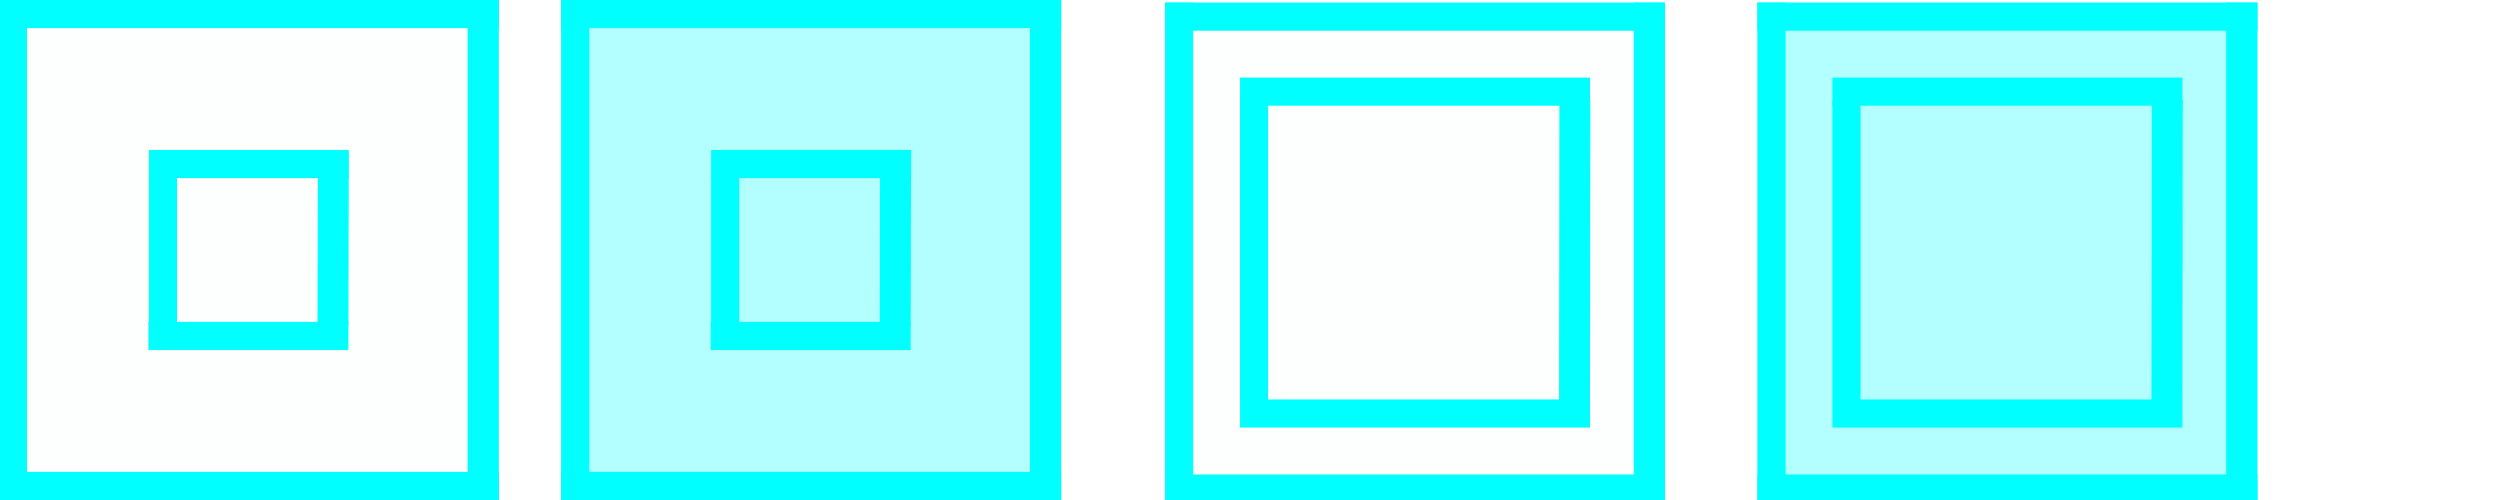
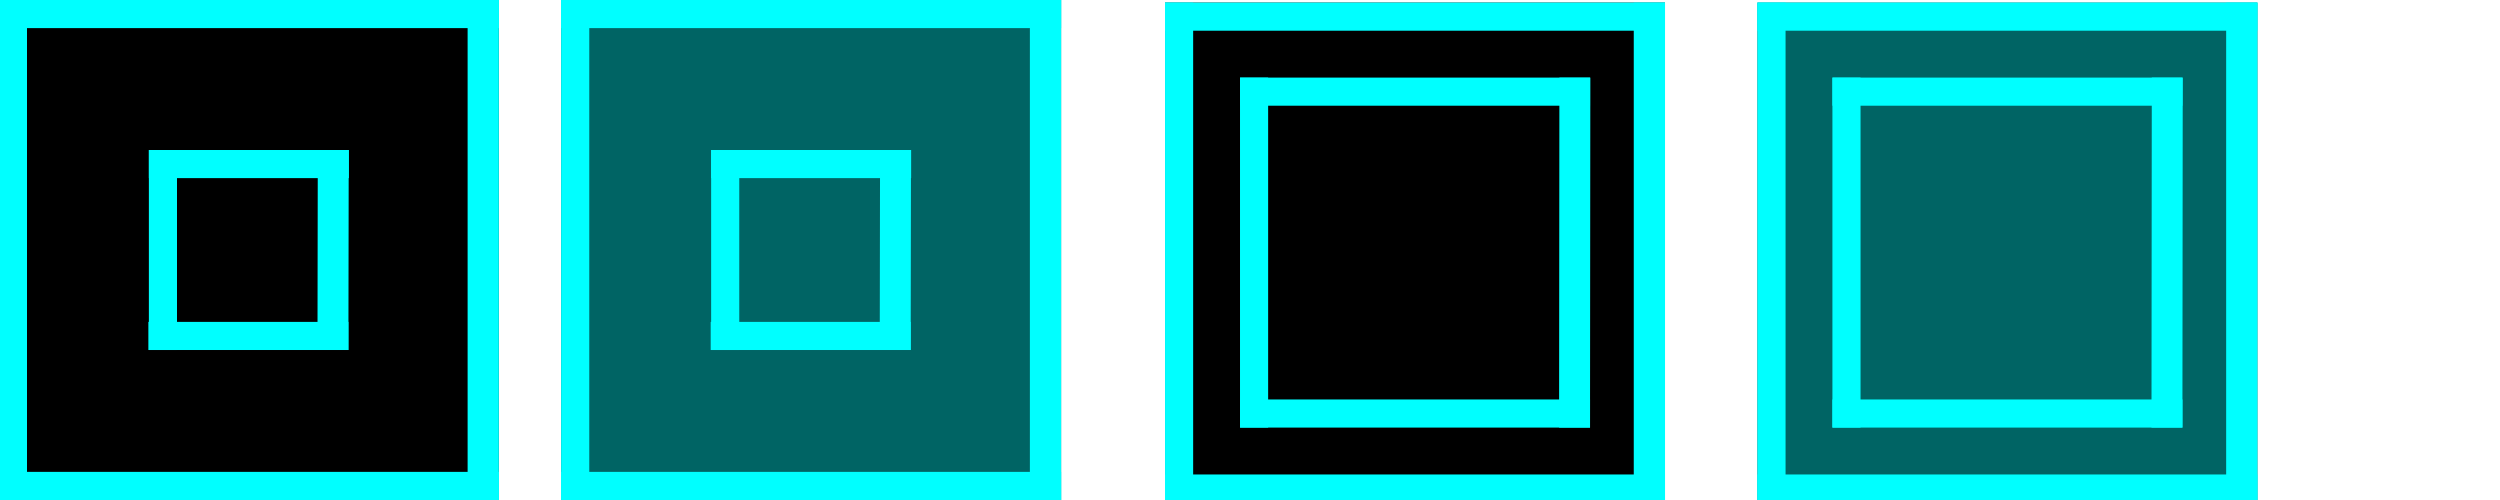
<svg xmlns="http://www.w3.org/2000/svg" xmlns:xlink="http://www.w3.org/1999/xlink" version="1.0" width="100" height="20" id="svg2">
  <defs id="defs4">
    <linearGradient id="linearGradient3587-6-5">
      <stop id="stop3589-9-2" style="stop-color:#000000;stop-opacity:1" offset="0" />
      <stop id="stop3591-7-4" style="stop-color:#646464;stop-opacity:1" offset="1" />
    </linearGradient>
    <linearGradient x1="7.08" y1="7.694" x2="11.318" y2="11.932" id="linearGradient2388" xlink:href="#linearGradient3587-6-5" gradientUnits="userSpaceOnUse" gradientTransform="matrix(0.7071068,0.7071068,-0.7071068,0.7071068,11.12132,-5.435029)" />
    <linearGradient x1="8.131" y1="19.05" x2="8.131" y2="15.936" id="linearGradient5038" xlink:href="#linearGradient3732-77" gradientUnits="userSpaceOnUse" gradientTransform="matrix(0.8666667,0,0,0.7333333,2.066667,-16.06667)" />
    <linearGradient id="linearGradient3732-77">
      <stop id="stop3734-3" style="stop-color:#000000;stop-opacity:1" offset="0" />
      <stop id="stop3736-71" style="stop-color:#000000;stop-opacity:0" offset="1" />
    </linearGradient>
    <linearGradient x1="8.131" y1="19.05" x2="8.131" y2="15.936" id="linearGradient3794" xlink:href="#linearGradient3788" gradientUnits="userSpaceOnUse" gradientTransform="matrix(1.133333,0,0,1,-0.06666673,-3)" />
    <linearGradient id="linearGradient3788">
      <stop id="stop3790" style="stop-color:#ffffff;stop-opacity:1" offset="0" />
      <stop id="stop3792" style="stop-color:#ffffff;stop-opacity:0" offset="1" />
    </linearGradient>
    <linearGradient x1="22.863" y1="-0.949" x2="26.234" y2="2.421" id="linearGradient6695" xlink:href="#linearGradient3587-6-5-1-5" gradientUnits="userSpaceOnUse" gradientTransform="matrix(0.7071068,0.7071068,-0.7071068,0.7071068,-9.87868,-7.43503)" />
    <linearGradient id="linearGradient3587-6-5-1-5">
      <stop id="stop3589-9-2-8-5" style="stop-color:#000000;stop-opacity:1" offset="0" />
      <stop id="stop3591-7-4-3-0" style="stop-color:#646464;stop-opacity:1" offset="1" />
    </linearGradient>
    <linearGradient x1="19.491" y1="-4.322" x2="22.887" y2="-0.926" id="linearGradient6693" xlink:href="#linearGradient3587-6-5-1-5" gradientUnits="userSpaceOnUse" gradientTransform="matrix(0.7071068,0.7071068,-0.7071068,0.7071068,-9.87868,-7.43503)" />
    <linearGradient id="linearGradient3059">
      <stop id="stop3061" style="stop-color:#000000;stop-opacity:1" offset="0" />
      <stop id="stop3063" style="stop-color:#646464;stop-opacity:1" offset="1" />
    </linearGradient>
    <linearGradient x1="20.534" y1="-4.352" x2="26.153" y2="1.267" id="linearGradient6693-5" xlink:href="#linearGradient3587-6-5-1-5-2" gradientUnits="userSpaceOnUse" gradientTransform="matrix(0.7071068,0.7071068,-0.7071068,0.7071068,-9.87868,-7.43503)" />
    <linearGradient id="linearGradient3587-6-5-1-5-2">
      <stop id="stop3589-9-2-8-5-0" style="stop-color:#000000;stop-opacity:1" offset="0" />
      <stop id="stop3591-7-4-3-0-1" style="stop-color:#646464;stop-opacity:1" offset="1" />
    </linearGradient>
    <linearGradient x1="19.491" y1="-4.322" x2="22.887" y2="-0.926" id="linearGradient3054" xlink:href="#linearGradient3587-6-5-1-5-2" gradientUnits="userSpaceOnUse" gradientTransform="matrix(0.7071068,0.7071068,-0.7071068,0.7071068,-18.87868,-10.43503)" />
    <linearGradient x1="20.534" y1="-4.352" x2="26.153" y2="1.267" id="linearGradient6693-5-4" xlink:href="#linearGradient3587-6-5-1-5-2-1" gradientUnits="userSpaceOnUse" gradientTransform="matrix(0.7071068,0.7071068,-0.7071068,0.7071068,-37.72614,-10.14689)" />
    <linearGradient id="linearGradient3587-6-5-1-5-2-1">
      <stop id="stop3589-9-2-8-5-0-2" style="stop-color:#000000;stop-opacity:1" offset="0" />
      <stop id="stop3591-7-4-3-0-1-4" style="stop-color:#646464;stop-opacity:1" offset="1" />
    </linearGradient>
    <linearGradient x1="8.131" y1="19.05" x2="8.131" y2="15.936" id="linearGradient5038-3" xlink:href="#linearGradient3732-77-1" gradientUnits="userSpaceOnUse" gradientTransform="matrix(0.8666667,0,0,0.7333333,-25.78079,-13.3548)" />
    <linearGradient id="linearGradient3732-77-1">
      <stop id="stop3734-3-1" style="stop-color:#000000;stop-opacity:1" offset="0" />
      <stop id="stop3736-71-8" style="stop-color:#000000;stop-opacity:0" offset="1" />
    </linearGradient>
    <linearGradient x1="8.131" y1="19.05" x2="8.131" y2="15.936" id="linearGradient3794-3" xlink:href="#linearGradient3788-3" gradientUnits="userSpaceOnUse" gradientTransform="matrix(1.133333,0,0,1,-27.91412,-5.711864)" />
    <linearGradient id="linearGradient3788-3">
      <stop id="stop3790-8" style="stop-color:#ffffff;stop-opacity:1" offset="0" />
      <stop id="stop3792-3" style="stop-color:#ffffff;stop-opacity:0" offset="1" />
    </linearGradient>
    <linearGradient xlink:href="#linearGradient3788-3" id="linearGradient3210" gradientUnits="userSpaceOnUse" gradientTransform="matrix(1.133333,0,0,1,-27.91412,-5.711864)" x1="8.131" y1="19.05" x2="8.131" y2="15.936" />
    <linearGradient xlink:href="#linearGradient3732-77-1" id="linearGradient3212" gradientUnits="userSpaceOnUse" gradientTransform="matrix(0.8666667,0,0,0.7333333,-25.78079,-13.3548)" x1="8.131" y1="19.05" x2="8.131" y2="15.936" />
    <linearGradient xlink:href="#linearGradient3587-6-5-1-5-2-1" id="linearGradient3214" gradientUnits="userSpaceOnUse" gradientTransform="matrix(0.7071068,0.7071068,-0.7071068,0.7071068,-37.72614,-10.14689)" x1="20.534" y1="-4.352" x2="26.153" y2="1.267" />
    <linearGradient id="linearGradient3587-6-5-1-5-2-7">
      <stop offset="0" style="stop-color:#000000;stop-opacity:1" id="stop3589-9-2-8-5-0-9" />
      <stop offset="1" style="stop-color:#646464;stop-opacity:1" id="stop3591-7-4-3-0-1-5" />
    </linearGradient>
    <linearGradient id="linearGradient3732-77-2">
      <stop id="stop3734-3-2" offset="0" style="stop-color:#000000;stop-opacity:1;" />
      <stop id="stop3736-71-0" offset="1" style="stop-color:#000000;stop-opacity:0;" />
    </linearGradient>
    <linearGradient id="linearGradient3788-8">
      <stop style="stop-color:#ffffff;stop-opacity:1;" offset="0" id="stop3790-7" />
      <stop style="stop-color:#ffffff;stop-opacity:0;" offset="1" id="stop3792-4" />
    </linearGradient>
    <linearGradient xlink:href="#linearGradient3788-8" id="linearGradient3298" gradientUnits="userSpaceOnUse" gradientTransform="matrix(1.133333,0,0,1,-5.066667,42)" x1="8.131" y1="19.05" x2="8.131" y2="15.936" />
    <linearGradient xlink:href="#linearGradient3732-77-2" id="linearGradient3300" gradientUnits="userSpaceOnUse" gradientTransform="matrix(0.8666667,0,0,0.7333333,-2.933333,-61.06667)" x1="8.131" y1="19.05" x2="8.131" y2="15.936" />
    <linearGradient xlink:href="#linearGradient3587-6-5-1-5-2-7" id="linearGradient3302" gradientUnits="userSpaceOnUse" gradientTransform="matrix(0.7071068,0.7071068,-0.7071068,0.7071068,-14.87868,37.56497)" x1="20.534" y1="-4.352" x2="26.153" y2="1.267" />
    <linearGradient x1="20.534" y1="-4.352" x2="26.153" y2="1.267" id="linearGradient6693-5-9" xlink:href="#linearGradient3587-6-5-1-5-2-4" gradientUnits="userSpaceOnUse" gradientTransform="matrix(0.7071068,0.7071068,-0.7071068,0.7071068,33.62132,-6.43503)" />
    <linearGradient id="linearGradient3587-6-5-1-5-2-4">
      <stop id="stop3589-9-2-8-5-0-4" style="stop-color:#000000;stop-opacity:1" offset="0" />
      <stop id="stop3591-7-4-3-0-1-0" style="stop-color:#646464;stop-opacity:1" offset="1" />
    </linearGradient>
  </defs>
  <g id="active-idle" transform="matrix(0,1.133858,-1.125,0,21.89046,36.61761)">
-     <rect style="fill:#00ffff;stroke-width:0.391;stroke-miterlimit:0;paint-order:fill markers stroke;opacity:0.01" id="rect323-6-2" width="17.639" height="17.778" x="-32.295" y="1.721" />
+     <rect style="fill:#000000;stroke-width:0.391;stroke-miterlimit:0;paint-order:fill markers stroke" id="rect323-6-2" width="17.639" height="17.778" x="-32.295" y="1.721" />
    <rect style="fill:#00ffff;fill-opacity:1;stroke:none;stroke-width:0.157;stroke-opacity:1" id="rect55-5-0" width="0.992" height="17.778" x="-32.295" y="1.721" />
    <rect style="fill:#00ffff;fill-opacity:1;stroke:none;stroke-width:0.157;stroke-opacity:1" id="rect55-7-3-9" width="0.992" height="17.778" x="-15.648" y="1.721" />
    <rect style="fill:#00ffff;fill-opacity:1;stroke:#4c22b4;stroke-width:0;stroke-miterlimit:4;stroke-dasharray:none;stroke-opacity:1" id="rect55-3-56-3" width="17.639" height="1.111" x="-32.295" y="1.721" />
    <rect style="fill:#00ffff;fill-opacity:1;stroke:#4c22b4;stroke-width:0;stroke-miterlimit:4;stroke-dasharray:none;stroke-opacity:1" id="rect55-3-5-2-6" width="7.111" height="0.992" x="7.07" y="19.947" transform="rotate(90)" />
    <rect style="fill:#00ffff;fill-opacity:1;stroke:#4c22b4;stroke-width:0;stroke-miterlimit:4;stroke-dasharray:none;stroke-opacity:1" id="rect55-3-5-2-6-3" width="7.111" height="0.992" x="7.054" y="26.011" transform="rotate(90)" />
-     <rect style="fill:#00ffff;fill-opacity:1;stroke:#4c22b4;stroke-width:0;stroke-miterlimit:4;stroke-dasharray:none;stroke-opacity:1" id="rect55-3-5-2-6-7" width="5.292" height="1.1" x="20.829" y="-8.214" transform="matrix(-0.9999978,-0.00212288,0,-1,0,0)" />
-     <rect style="fill:#00ffff;fill-opacity:1;stroke:#4c22b4;stroke-width:0;stroke-miterlimit:4;stroke-dasharray:none;stroke-opacity:1" id="rect55-3-5-2-6-6" width="5.292" height="1" x="20.829" y="-14.165" transform="scale(-1)" />
+     <rect style="fill:#00ffff;fill-opacity:1;stroke:#4c22b4;stroke-width:0;stroke-miterlimit:4;stroke-dasharray:none;stroke-opacity:1" id="rect55-3-5-2-6-7" width="7.056" height="1.1" x="19.948" y="-8.202" transform="matrix(-0.9999987,-0.00159216,0,-1,0,0)" />
+     <rect style="fill:#00ffff;fill-opacity:1;stroke:#4c22b4;stroke-width:0;stroke-miterlimit:4;stroke-dasharray:none;stroke-opacity:1" id="rect55-3-5-2-6-6" width="7.056" height="1" x="19.947" y="-14.165" transform="scale(-1)" />
    <rect style="fill:#00ffff;fill-opacity:1;stroke:#4c22b4;stroke-width:0;stroke-miterlimit:4;stroke-dasharray:none;stroke-opacity:1" id="rect55-3-6-9-0" width="17.639" height="1" x="-32.295" y="18.498" />
  </g>
  <g id="inactive-idle" transform="matrix(0,1.133858,-1.125,0,68.5364,36.72145)">
-     <rect style="fill:#00ffff;stroke-width:0.391;stroke-miterlimit:0;paint-order:fill markers stroke;opacity:0.01" id="rect323-6-2-6" width="17.639" height="17.778" x="-32.295" y="1.721" />
+     <rect style="fill:#000000;stroke-width:0.391;stroke-miterlimit:0;paint-order:fill markers stroke" id="rect323-6-2-6" width="17.639" height="17.778" x="-32.295" y="1.721" />
    <rect style="fill:#00ffff;fill-opacity:1;stroke:none;stroke-width:0.157;stroke-opacity:1" id="rect55-5-0-7" width="0.992" height="17.778" x="-32.295" y="1.721" />
    <rect style="fill:#00ffff;fill-opacity:1;stroke:none;stroke-width:0.157;stroke-opacity:1" id="rect55-7-3-9-5" width="0.992" height="17.778" x="-15.648" y="1.721" />
    <rect style="fill:#00ffff;fill-opacity:1;stroke:#4c22b4;stroke-width:0;stroke-miterlimit:4;stroke-dasharray:none;stroke-opacity:1" id="rect55-3-56-3-3" width="17.639" height="1.111" x="-32.295" y="1.721" />
    <rect style="fill:#00ffff;fill-opacity:1;stroke:#4c22b4;stroke-width:0;stroke-miterlimit:4;stroke-dasharray:none;stroke-opacity:1" id="rect55-3-5-2-6-5" width="12.444" height="0.992" x="4.387" y="17.302" transform="rotate(90)" />
    <rect style="fill:#00ffff;fill-opacity:1;stroke:#4c22b4;stroke-width:0;stroke-miterlimit:4;stroke-dasharray:none;stroke-opacity:1" id="rect55-3-5-2-6-3-6" width="12.444" height="0.992" x="4.387" y="28.657" transform="rotate(90)" />
-     <rect style="fill:#00ffff;fill-opacity:1;stroke:#4c22b4;stroke-width:0;stroke-miterlimit:4;stroke-dasharray:none;stroke-opacity:1" id="rect55-3-5-2-6-7-2" width="10.583" height="1.1" x="18.275" y="-5.507" transform="matrix(-0.9999994,-0.00106144,0,-1,0,0)" />
-     <rect style="fill:#00ffff;fill-opacity:1;stroke:#4c22b4;stroke-width:0;stroke-miterlimit:4;stroke-dasharray:none;stroke-opacity:1" id="rect55-3-5-2-6-6-9" width="10.583" height="1" x="18.275" y="-16.832" transform="scale(-1)" />
+     <rect style="fill:#00ffff;fill-opacity:1;stroke:#4c22b4;stroke-width:0;stroke-miterlimit:4;stroke-dasharray:none;stroke-opacity:1" id="rect55-3-5-2-6-7-2" width="12.347" height="1.1" x="17.302" y="-5.503" transform="matrix(-0.9999996,-9.0980726e-4,0,-1,0,0)" />
+     <rect style="fill:#00ffff;fill-opacity:1;stroke:#4c22b4;stroke-width:0;stroke-miterlimit:4;stroke-dasharray:none;stroke-opacity:1" id="rect55-3-5-2-6-6-9" width="12.347" height="1" x="17.302" y="-16.832" transform="scale(-1)" />
    <rect style="fill:#00ffff;fill-opacity:1;stroke:#4c22b4;stroke-width:0;stroke-miterlimit:4;stroke-dasharray:none;stroke-opacity:1" id="rect55-3-6-9-0-1" width="17.639" height="1" x="-32.295" y="18.498" />
  </g>
  <g id="active-hover" transform="matrix(0,1.133858,-1.125,0,44.38125,36.61761)">
-     <rect style="fill:#00ffff;stroke-width:0.391;stroke-miterlimit:0;paint-order:fill markers stroke;opacity:0.3" id="rect323-6-2-67" width="17.639" height="17.778" x="-32.295" y="1.721" />
+     <rect style="fill:#006464;stroke-width:0.391;stroke-miterlimit:0;paint-order:fill markers stroke" id="rect323-6-2-67" width="17.639" height="17.778" x="-32.295" y="1.721" />
    <rect style="fill:#00ffff;fill-opacity:1;stroke:none;stroke-width:0.157;stroke-opacity:1" id="rect55-5-0-5" width="0.992" height="17.778" x="-32.295" y="1.721" />
    <rect style="fill:#00ffff;fill-opacity:1;stroke:none;stroke-width:0.157;stroke-opacity:1" id="rect55-7-3-9-3" width="0.992" height="17.778" x="-15.648" y="1.721" />
    <rect style="fill:#00ffff;fill-opacity:1;stroke:#4c22b4;stroke-width:0;stroke-miterlimit:4;stroke-dasharray:none;stroke-opacity:1" id="rect55-3-56-3-5" width="17.639" height="1.111" x="-32.295" y="1.721" />
    <rect style="fill:#00ffff;fill-opacity:1;stroke:#4c22b4;stroke-width:0;stroke-miterlimit:4;stroke-dasharray:none;stroke-opacity:1" id="rect55-3-5-2-6-62" width="7.111" height="0.992" x="7.07" y="19.947" transform="rotate(90)" />
    <rect style="fill:#00ffff;fill-opacity:1;stroke:#4c22b4;stroke-width:0;stroke-miterlimit:4;stroke-dasharray:none;stroke-opacity:1" id="rect55-3-5-2-6-3-9" width="7.111" height="0.992" x="7.054" y="26.011" transform="rotate(90)" />
-     <rect style="fill:#00ffff;fill-opacity:1;stroke:#4c22b4;stroke-width:0;stroke-miterlimit:4;stroke-dasharray:none;stroke-opacity:1" id="rect55-3-5-2-6-7-1" width="5.292" height="1.1" x="20.829" y="-8.214" transform="matrix(-0.9999978,-0.00212288,0,-1,0,0)" />
-     <rect style="fill:#00ffff;fill-opacity:1;stroke:#4c22b4;stroke-width:0;stroke-miterlimit:4;stroke-dasharray:none;stroke-opacity:1" id="rect55-3-5-2-6-6-2" width="5.292" height="1" x="20.829" y="-14.165" transform="scale(-1)" />
+     <rect style="fill:#00ffff;fill-opacity:1;stroke:#4c22b4;stroke-width:0;stroke-miterlimit:4;stroke-dasharray:none;stroke-opacity:1" id="rect55-3-5-2-6-7-1" width="7.056" height="1.1" x="19.948" y="-8.202" transform="matrix(-0.9999987,-0.00159216,0,-1,0,0)" />
+     <rect style="fill:#00ffff;fill-opacity:1;stroke:#4c22b4;stroke-width:0;stroke-miterlimit:4;stroke-dasharray:none;stroke-opacity:1" id="rect55-3-5-2-6-6-2" width="7.056" height="1" x="19.947" y="-14.165" transform="scale(-1)" />
    <rect style="fill:#00ffff;fill-opacity:1;stroke:#4c22b4;stroke-width:0;stroke-miterlimit:4;stroke-dasharray:none;stroke-opacity:1" id="rect55-3-6-9-0-7" width="17.639" height="1" x="-32.295" y="18.498" />
  </g>
  <g id="inactive-hover" transform="matrix(0,1.133858,-1.125,0,92.23259,36.72145)">
-     <rect style="fill:#00ffff;stroke-width:0.391;stroke-miterlimit:0;paint-order:fill markers stroke;opacity:0.3" id="rect323-6-2-6-9" width="17.639" height="17.778" x="-32.295" y="1.721" />
+     <rect style="fill:#006464;stroke-width:0.391;stroke-miterlimit:0;paint-order:fill markers stroke" id="rect323-6-2-6-9" width="17.639" height="17.778" x="-32.295" y="1.721" />
    <rect style="fill:#00ffff;fill-opacity:1;stroke:none;stroke-width:0.157;stroke-opacity:1" id="rect55-5-0-7-3" width="0.992" height="17.778" x="-32.295" y="1.721" />
    <rect style="fill:#00ffff;fill-opacity:1;stroke:none;stroke-width:0.157;stroke-opacity:1" id="rect55-7-3-9-5-6" width="0.992" height="17.778" x="-15.648" y="1.721" />
    <rect style="fill:#00ffff;fill-opacity:1;stroke:#4c22b4;stroke-width:0;stroke-miterlimit:4;stroke-dasharray:none;stroke-opacity:1" id="rect55-3-56-3-3-0" width="17.639" height="1.111" x="-32.295" y="1.721" />
    <rect style="fill:#00ffff;fill-opacity:1;stroke:#4c22b4;stroke-width:0;stroke-miterlimit:4;stroke-dasharray:none;stroke-opacity:1" id="rect55-3-5-2-6-5-6" width="12.444" height="0.992" x="4.387" y="17.302" transform="rotate(90)" />
    <rect style="fill:#00ffff;fill-opacity:1;stroke:#4c22b4;stroke-width:0;stroke-miterlimit:4;stroke-dasharray:none;stroke-opacity:1" id="rect55-3-5-2-6-3-6-2" width="12.444" height="0.992" x="4.387" y="28.657" transform="rotate(90)" />
-     <rect style="fill:#00ffff;fill-opacity:1;stroke:#4c22b4;stroke-width:0;stroke-miterlimit:4;stroke-dasharray:none;stroke-opacity:1" id="rect55-3-5-2-6-7-2-6" width="10.583" height="1.1" x="18.275" y="-5.507" transform="matrix(-0.9999994,-0.00106144,0,-1,0,0)" />
-     <rect style="fill:#00ffff;fill-opacity:1;stroke:#4c22b4;stroke-width:0;stroke-miterlimit:4;stroke-dasharray:none;stroke-opacity:1" id="rect55-3-5-2-6-6-9-1" width="10.583" height="1" x="18.275" y="-16.832" transform="scale(-1)" />
+     <rect style="fill:#00ffff;fill-opacity:1;stroke:#4c22b4;stroke-width:0;stroke-miterlimit:4;stroke-dasharray:none;stroke-opacity:1" id="rect55-3-5-2-6-7-2-6" width="12.347" height="1.1" x="17.302" y="-5.503" transform="matrix(-0.9999996,-9.0980726e-4,0,-1,0,0)" />
+     <rect style="fill:#00ffff;fill-opacity:1;stroke:#4c22b4;stroke-width:0;stroke-miterlimit:4;stroke-dasharray:none;stroke-opacity:1" id="rect55-3-5-2-6-6-9-1" width="12.347" height="1" x="17.302" y="-16.832" transform="scale(-1)" />
    <rect style="fill:#00ffff;fill-opacity:1;stroke:#4c22b4;stroke-width:0;stroke-miterlimit:4;stroke-dasharray:none;stroke-opacity:1" id="rect55-3-6-9-0-1-8" width="17.639" height="1" x="-32.295" y="18.498" />
  </g>
</svg>
